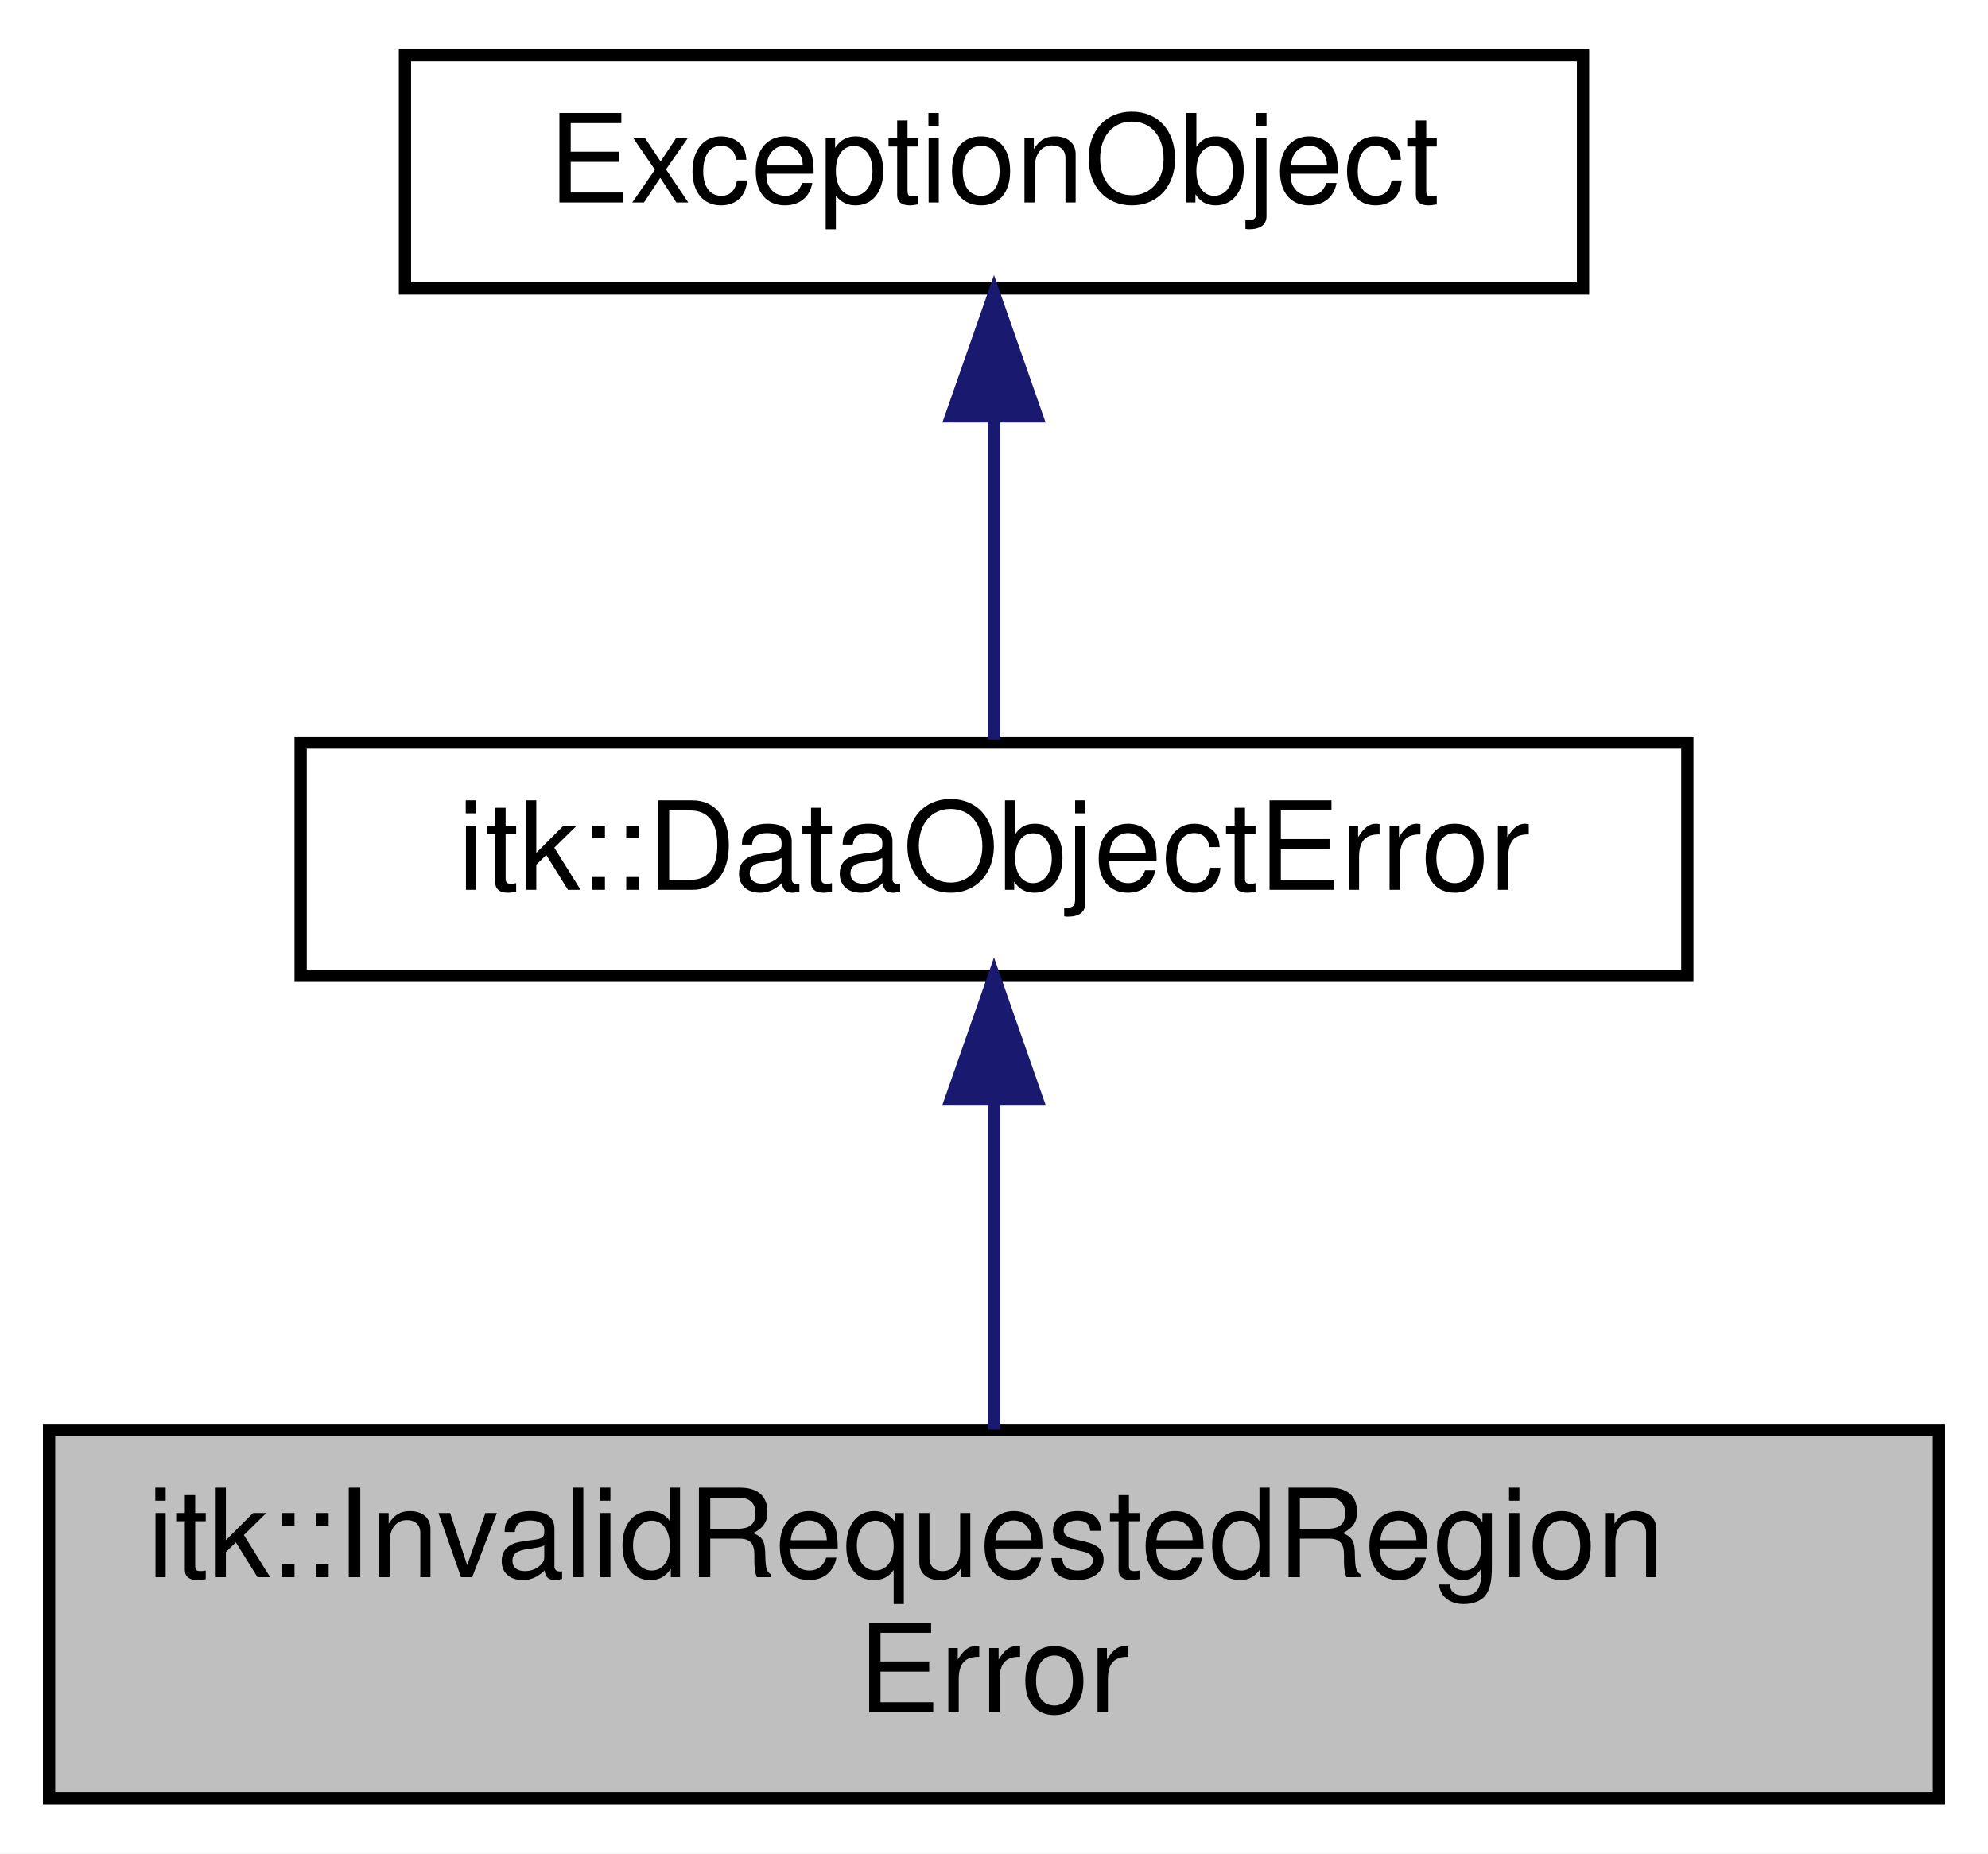
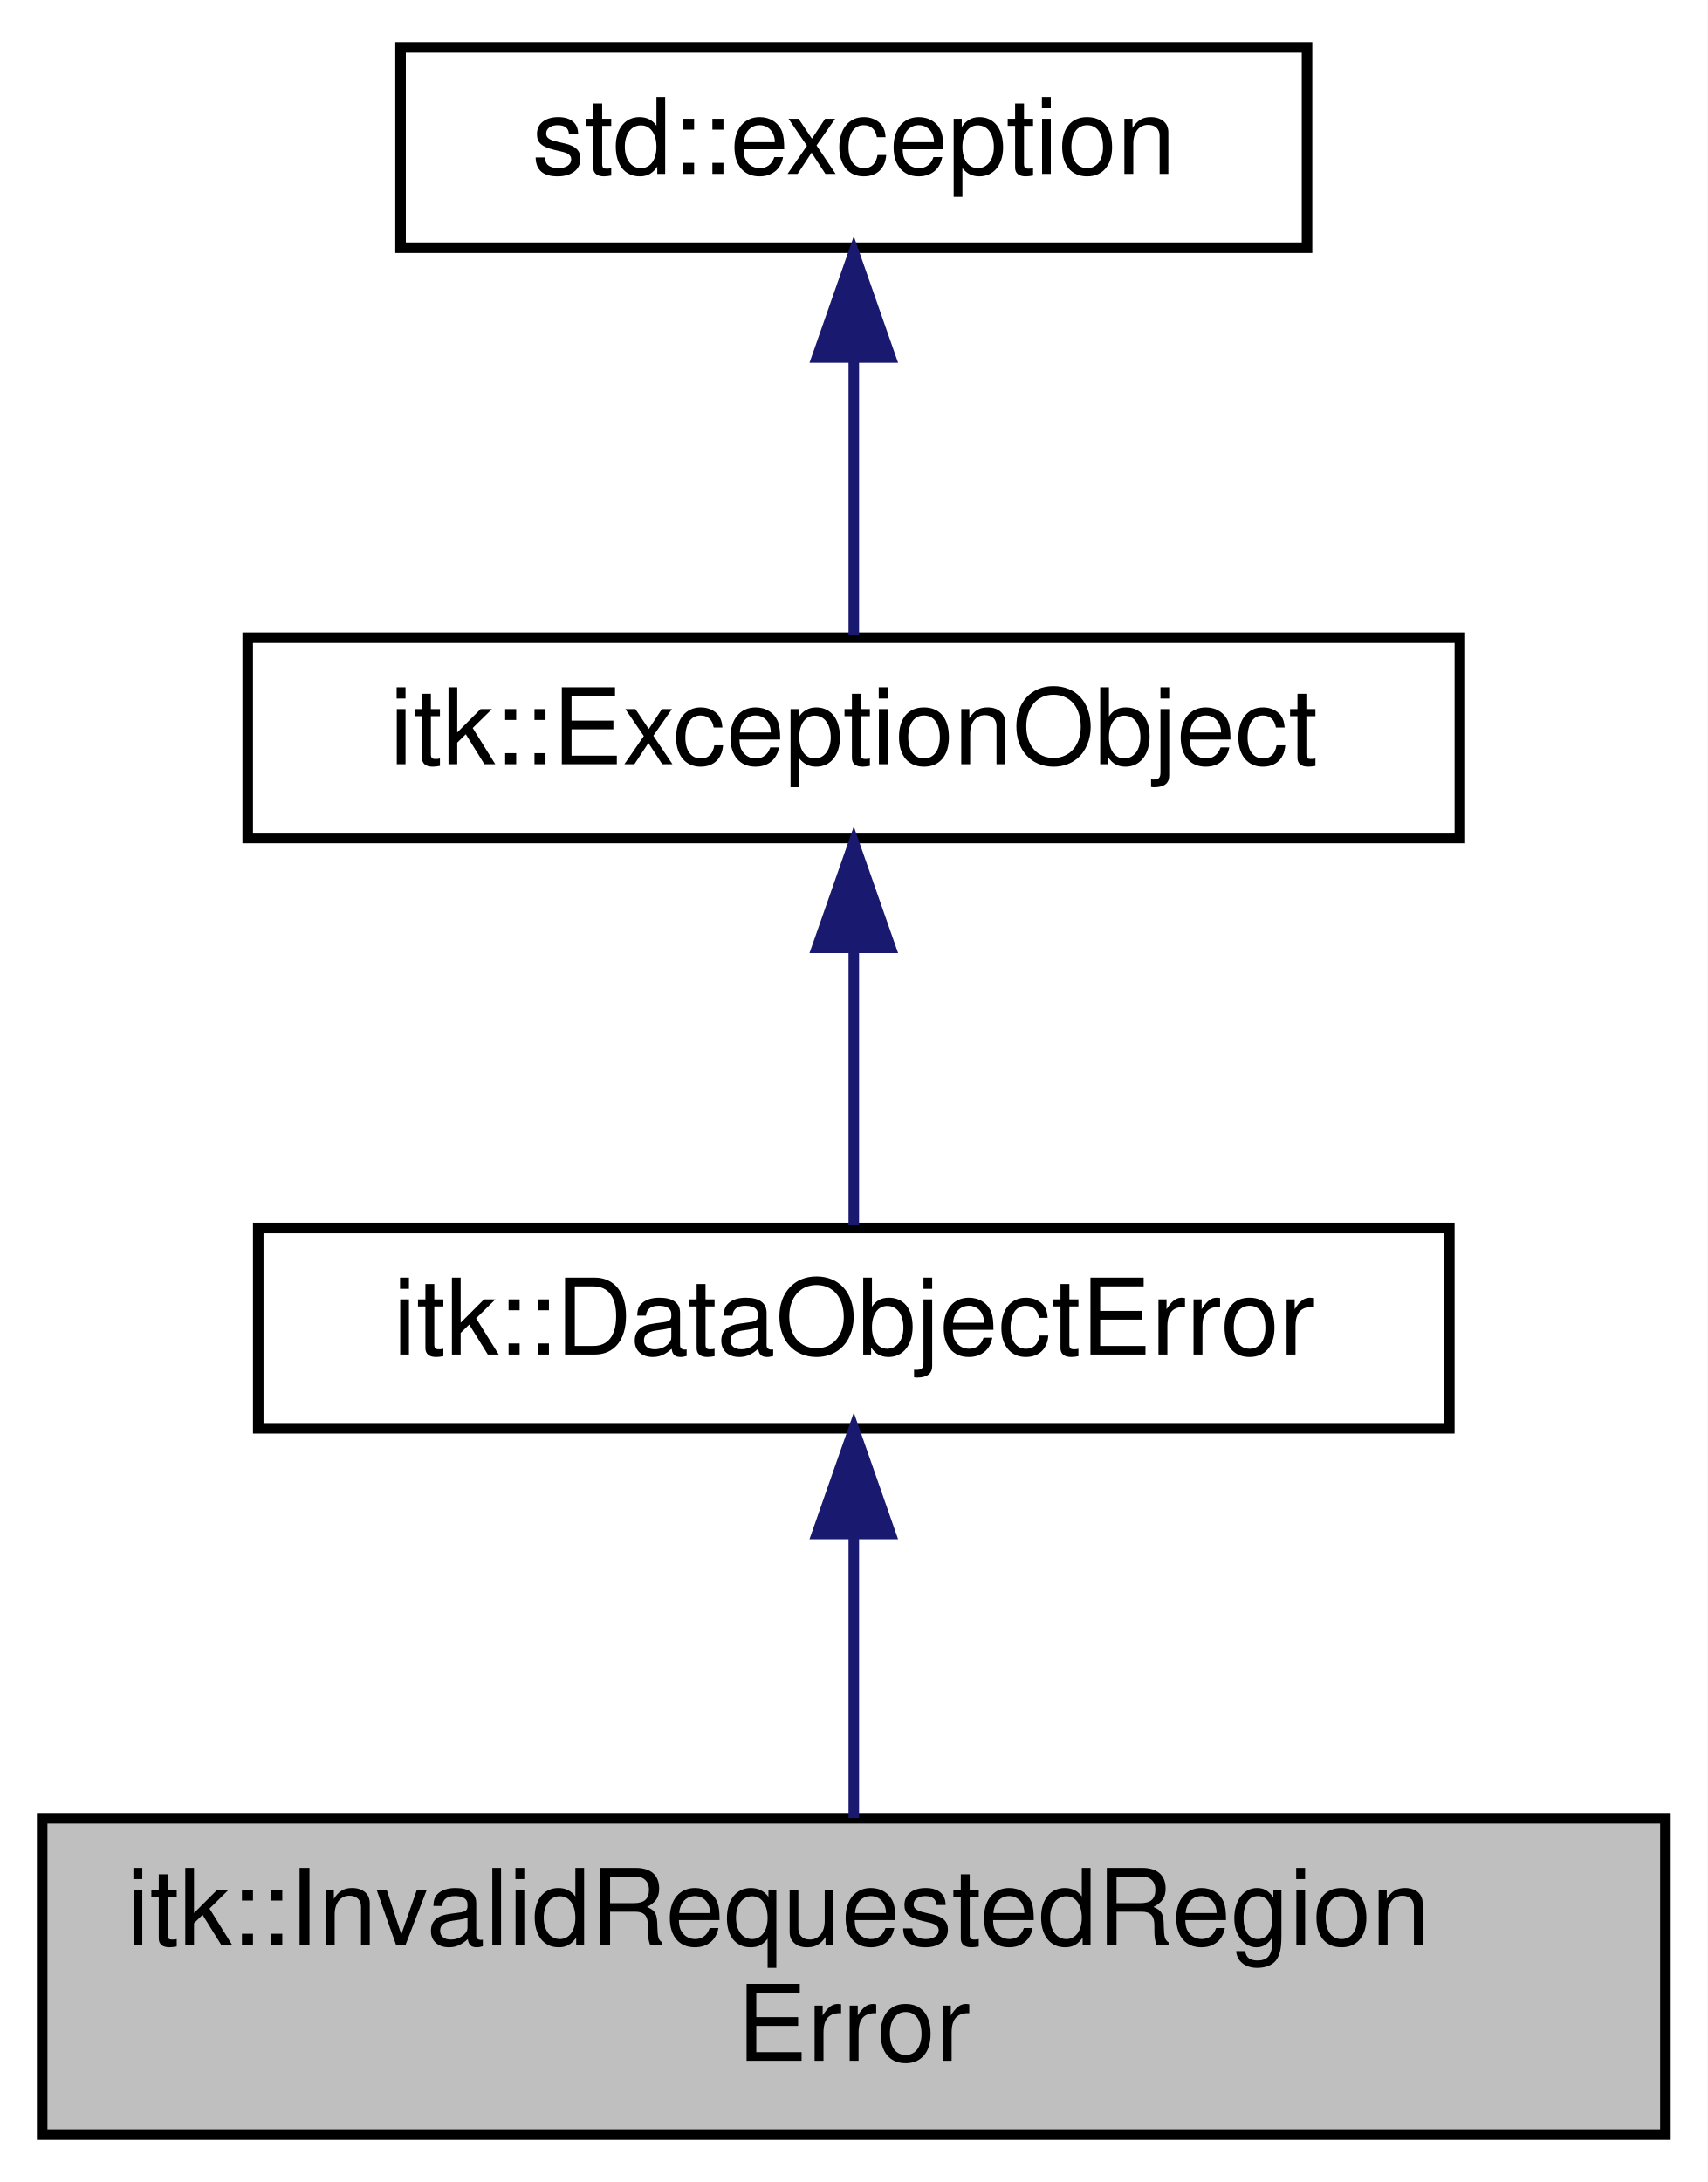
- <svg xmlns="http://www.w3.org/2000/svg" xmlns:xlink="http://www.w3.org/1999/xlink" width="162pt" height="151pt" viewBox="0.00 0.00 162.00 151.00">
-   <g id="graph0" class="graph" transform="scale(1 1) rotate(0) translate(4 147)">
-     <polygon fill="white" stroke="transparent" points="-4,4 -4,-147 158,-147 158,4 -4,4" />
+ <svg xmlns="http://www.w3.org/2000/svg" xmlns:xlink="http://www.w3.org/1999/xlink" width="162pt" height="207pt" viewBox="0.00 0.00 162.00 207.00">
+   <g id="graph0" class="graph" transform="scale(1 1) rotate(0) translate(4 203)">
+     <polygon fill="white" stroke="transparent" points="-4,4 -4,-203 158,-203 158,4 -4,4" />
    <g id="node1" class="node">
      <g id="a_node1">
        <a xlink:title=" ">
          <polygon fill="#bfbfbf" stroke="black" points="0,-0.5 0,-30.5 154,-30.5 154,-0.5 0,-0.5" />
          <text text-anchor="start" x="8" y="-18.5" font-family="Helvetica,sans-Serif" font-size="10.00">itk::InvalidRequestedRegion</text>
          <text text-anchor="middle" x="77" y="-7.5" font-family="Helvetica,sans-Serif" font-size="10.00">Error</text>
        </a>
      </g>
    </g>
    <g id="node2" class="node">
      <g id="a_node2">
        <a xlink:href="classitk_1_1DataObjectError.html" target="_top" xlink:title="Exception object for DataObject exceptions.">
          <polygon fill="white" stroke="black" points="20.5,-67.5 20.5,-86.5 133.5,-86.5 133.5,-67.5 20.5,-67.5" />
          <text text-anchor="middle" x="77" y="-74.5" font-family="Helvetica,sans-Serif" font-size="10.00">itk::DataObjectError</text>
        </a>
      </g>
    </g>
    <g id="edge1" class="edge">
      <path fill="none" stroke="midnightblue" d="M77,-57.23C77,-48.59 77,-38.5 77,-30.52" />
      <polygon fill="midnightblue" stroke="midnightblue" points="73.5,-57.48 77,-67.48 80.5,-57.48 73.5,-57.48" />
    </g>
    <g id="node3" class="node">
      <g id="a_node3">
-         <a xlink:title=" ">
-           <polygon fill="white" stroke="black" points="29,-123.5 29,-142.5 125,-142.5 125,-123.5 29,-123.5" />
-           <text text-anchor="middle" x="77" y="-130.5" font-family="Helvetica,sans-Serif" font-size="10.00">ExceptionObject</text>
+         <a xlink:href="classitk_1_1ExceptionObject.html" target="_top" xlink:title="Standard exception handling object.">
+           <polygon fill="white" stroke="black" points="19.5,-123.5 19.5,-142.5 134.5,-142.5 134.5,-123.5 19.5,-123.5" />
+           <text text-anchor="middle" x="77" y="-130.5" font-family="Helvetica,sans-Serif" font-size="10.00">itk::ExceptionObject</text>
        </a>
      </g>
    </g>
    <g id="edge2" class="edge">
      <path fill="none" stroke="midnightblue" d="M77,-112.8C77,-103.91 77,-93.78 77,-86.75" />
      <polygon fill="midnightblue" stroke="midnightblue" points="73.5,-113.08 77,-123.08 80.5,-113.08 73.5,-113.08" />
    </g>
+     <g id="node4" class="node">
+       <g id="a_node4">
+         <a xlink:title=" ">
+           <polygon fill="white" stroke="black" points="34,-179.5 34,-198.5 120,-198.5 120,-179.5 34,-179.5" />
+           <text text-anchor="middle" x="77" y="-186.5" font-family="Helvetica,sans-Serif" font-size="10.00">std::exception</text>
+         </a>
+       </g>
+     </g>
+     <g id="edge3" class="edge">
+       <path fill="none" stroke="midnightblue" d="M77,-168.8C77,-159.91 77,-149.78 77,-142.75" />
+       <polygon fill="midnightblue" stroke="midnightblue" points="73.5,-169.08 77,-179.08 80.5,-169.08 73.5,-169.08" />
+     </g>
  </g>
</svg>
